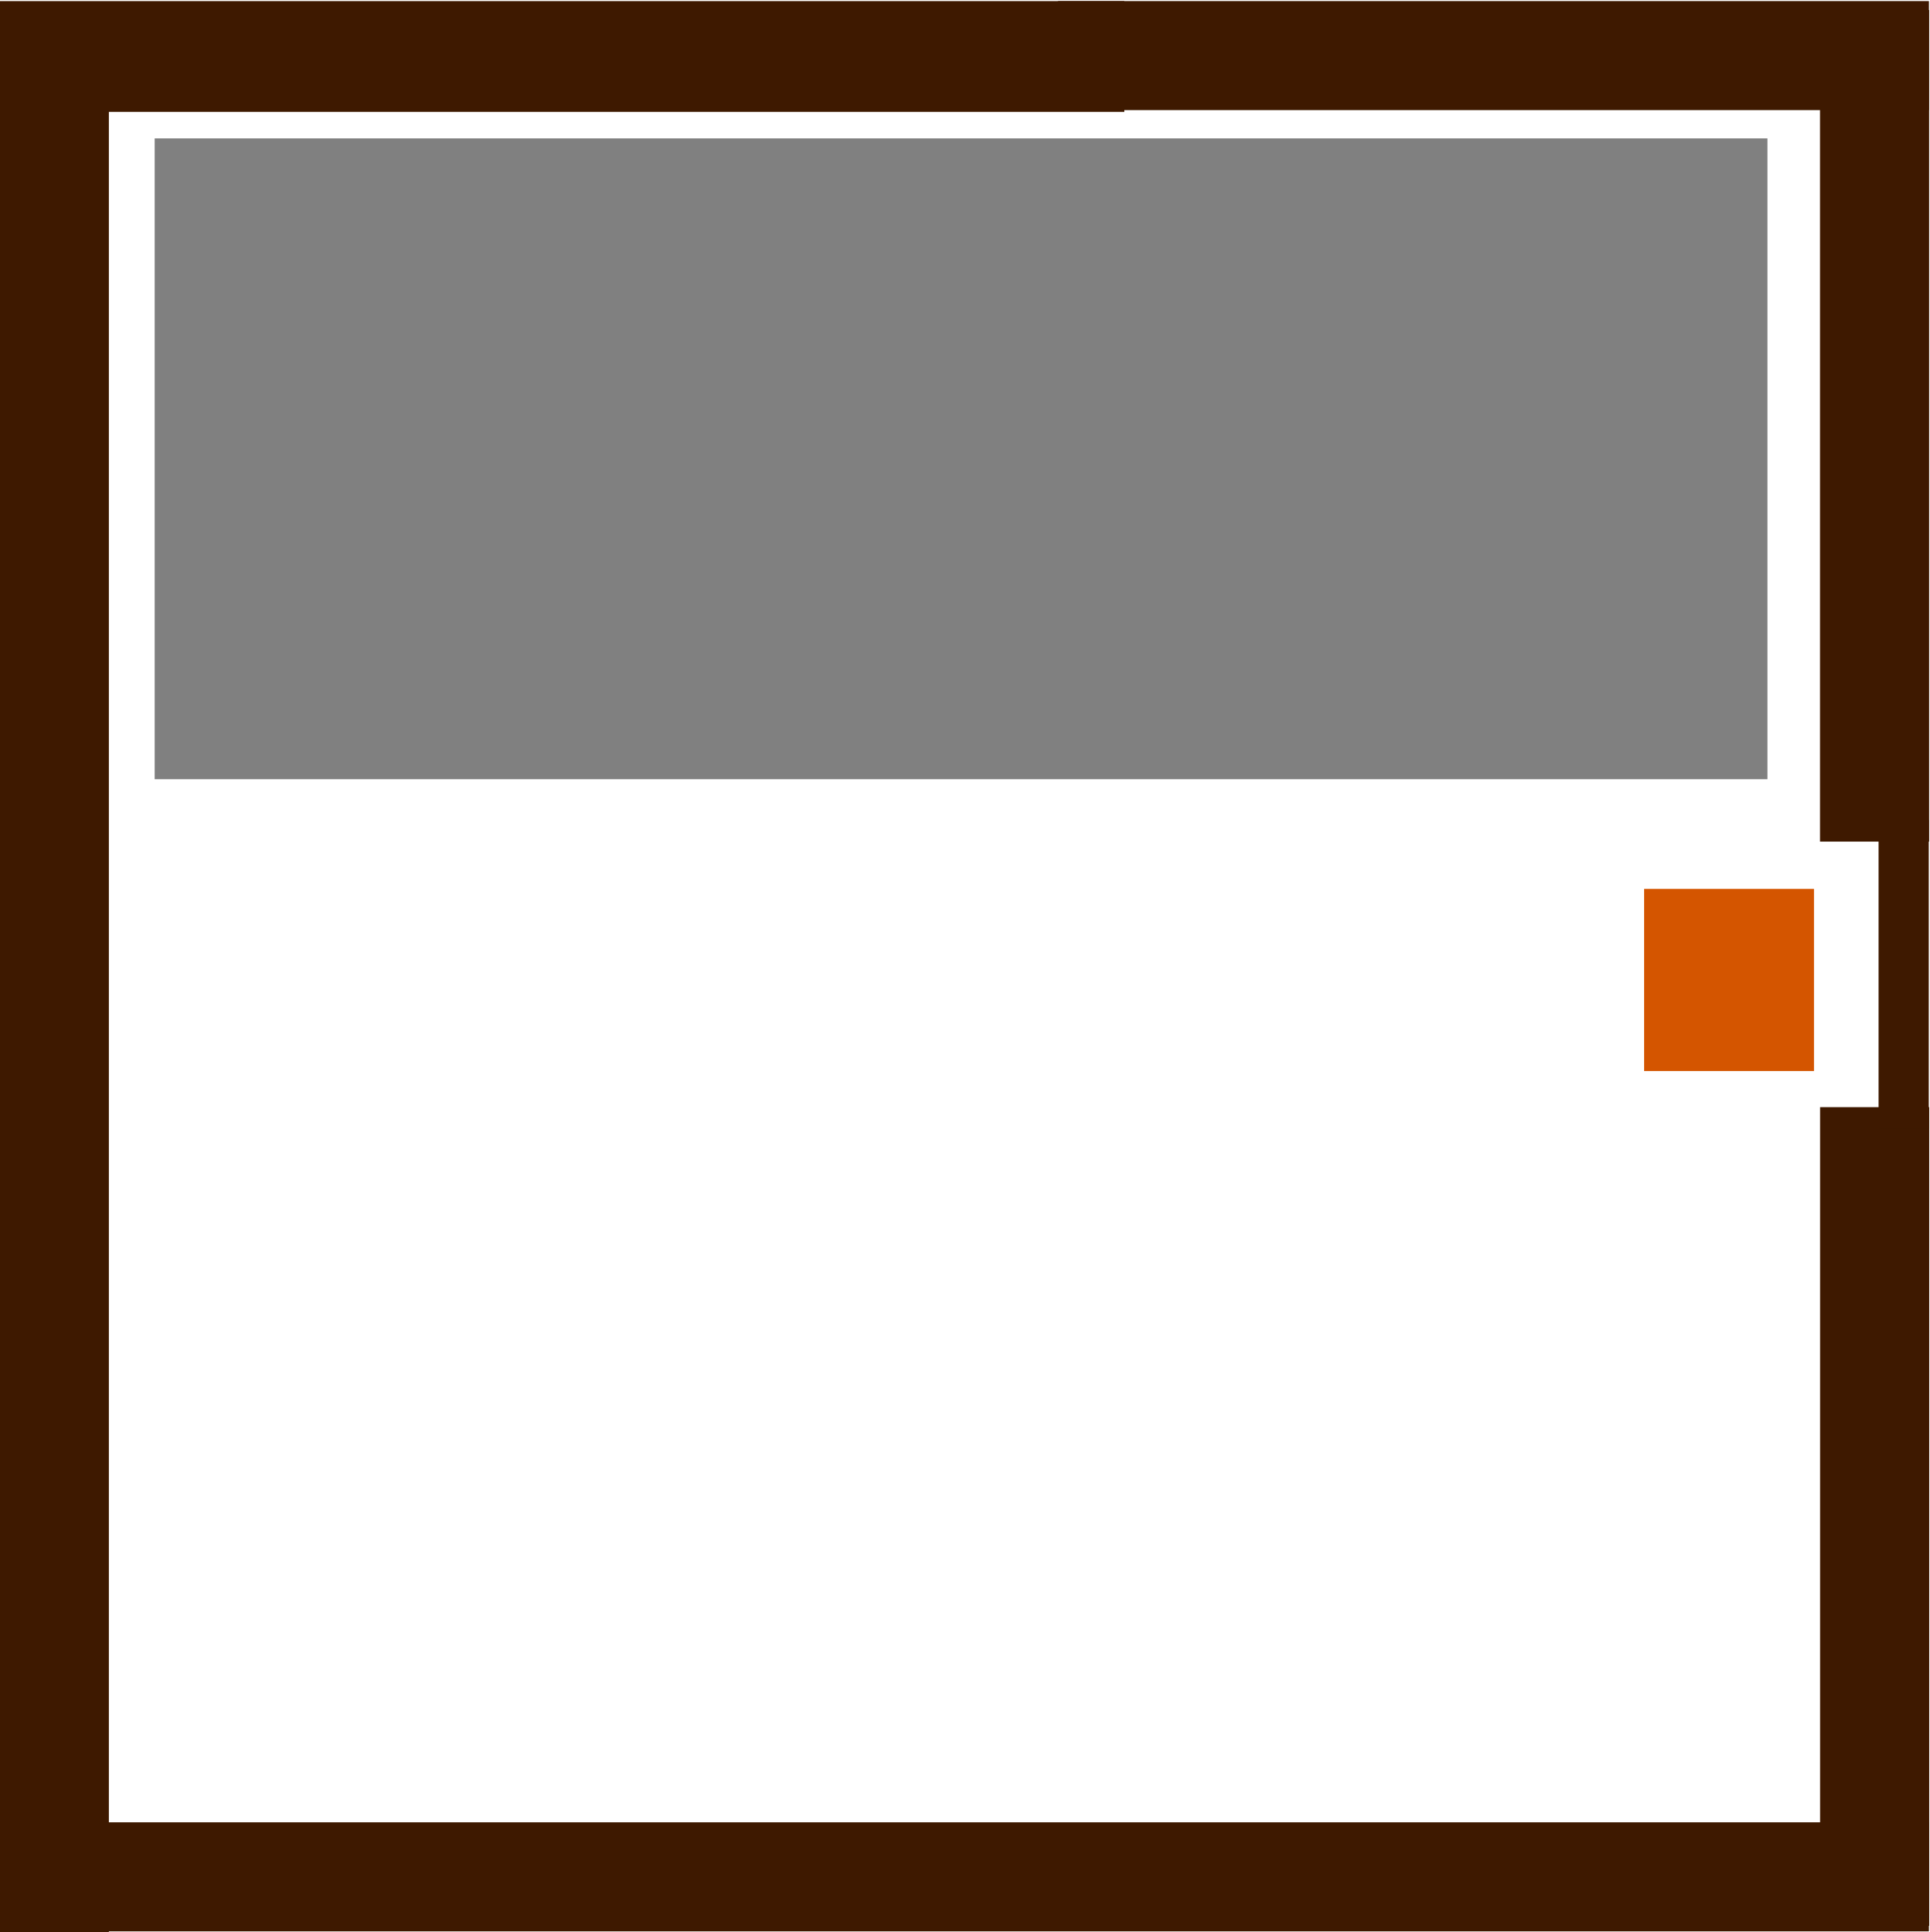
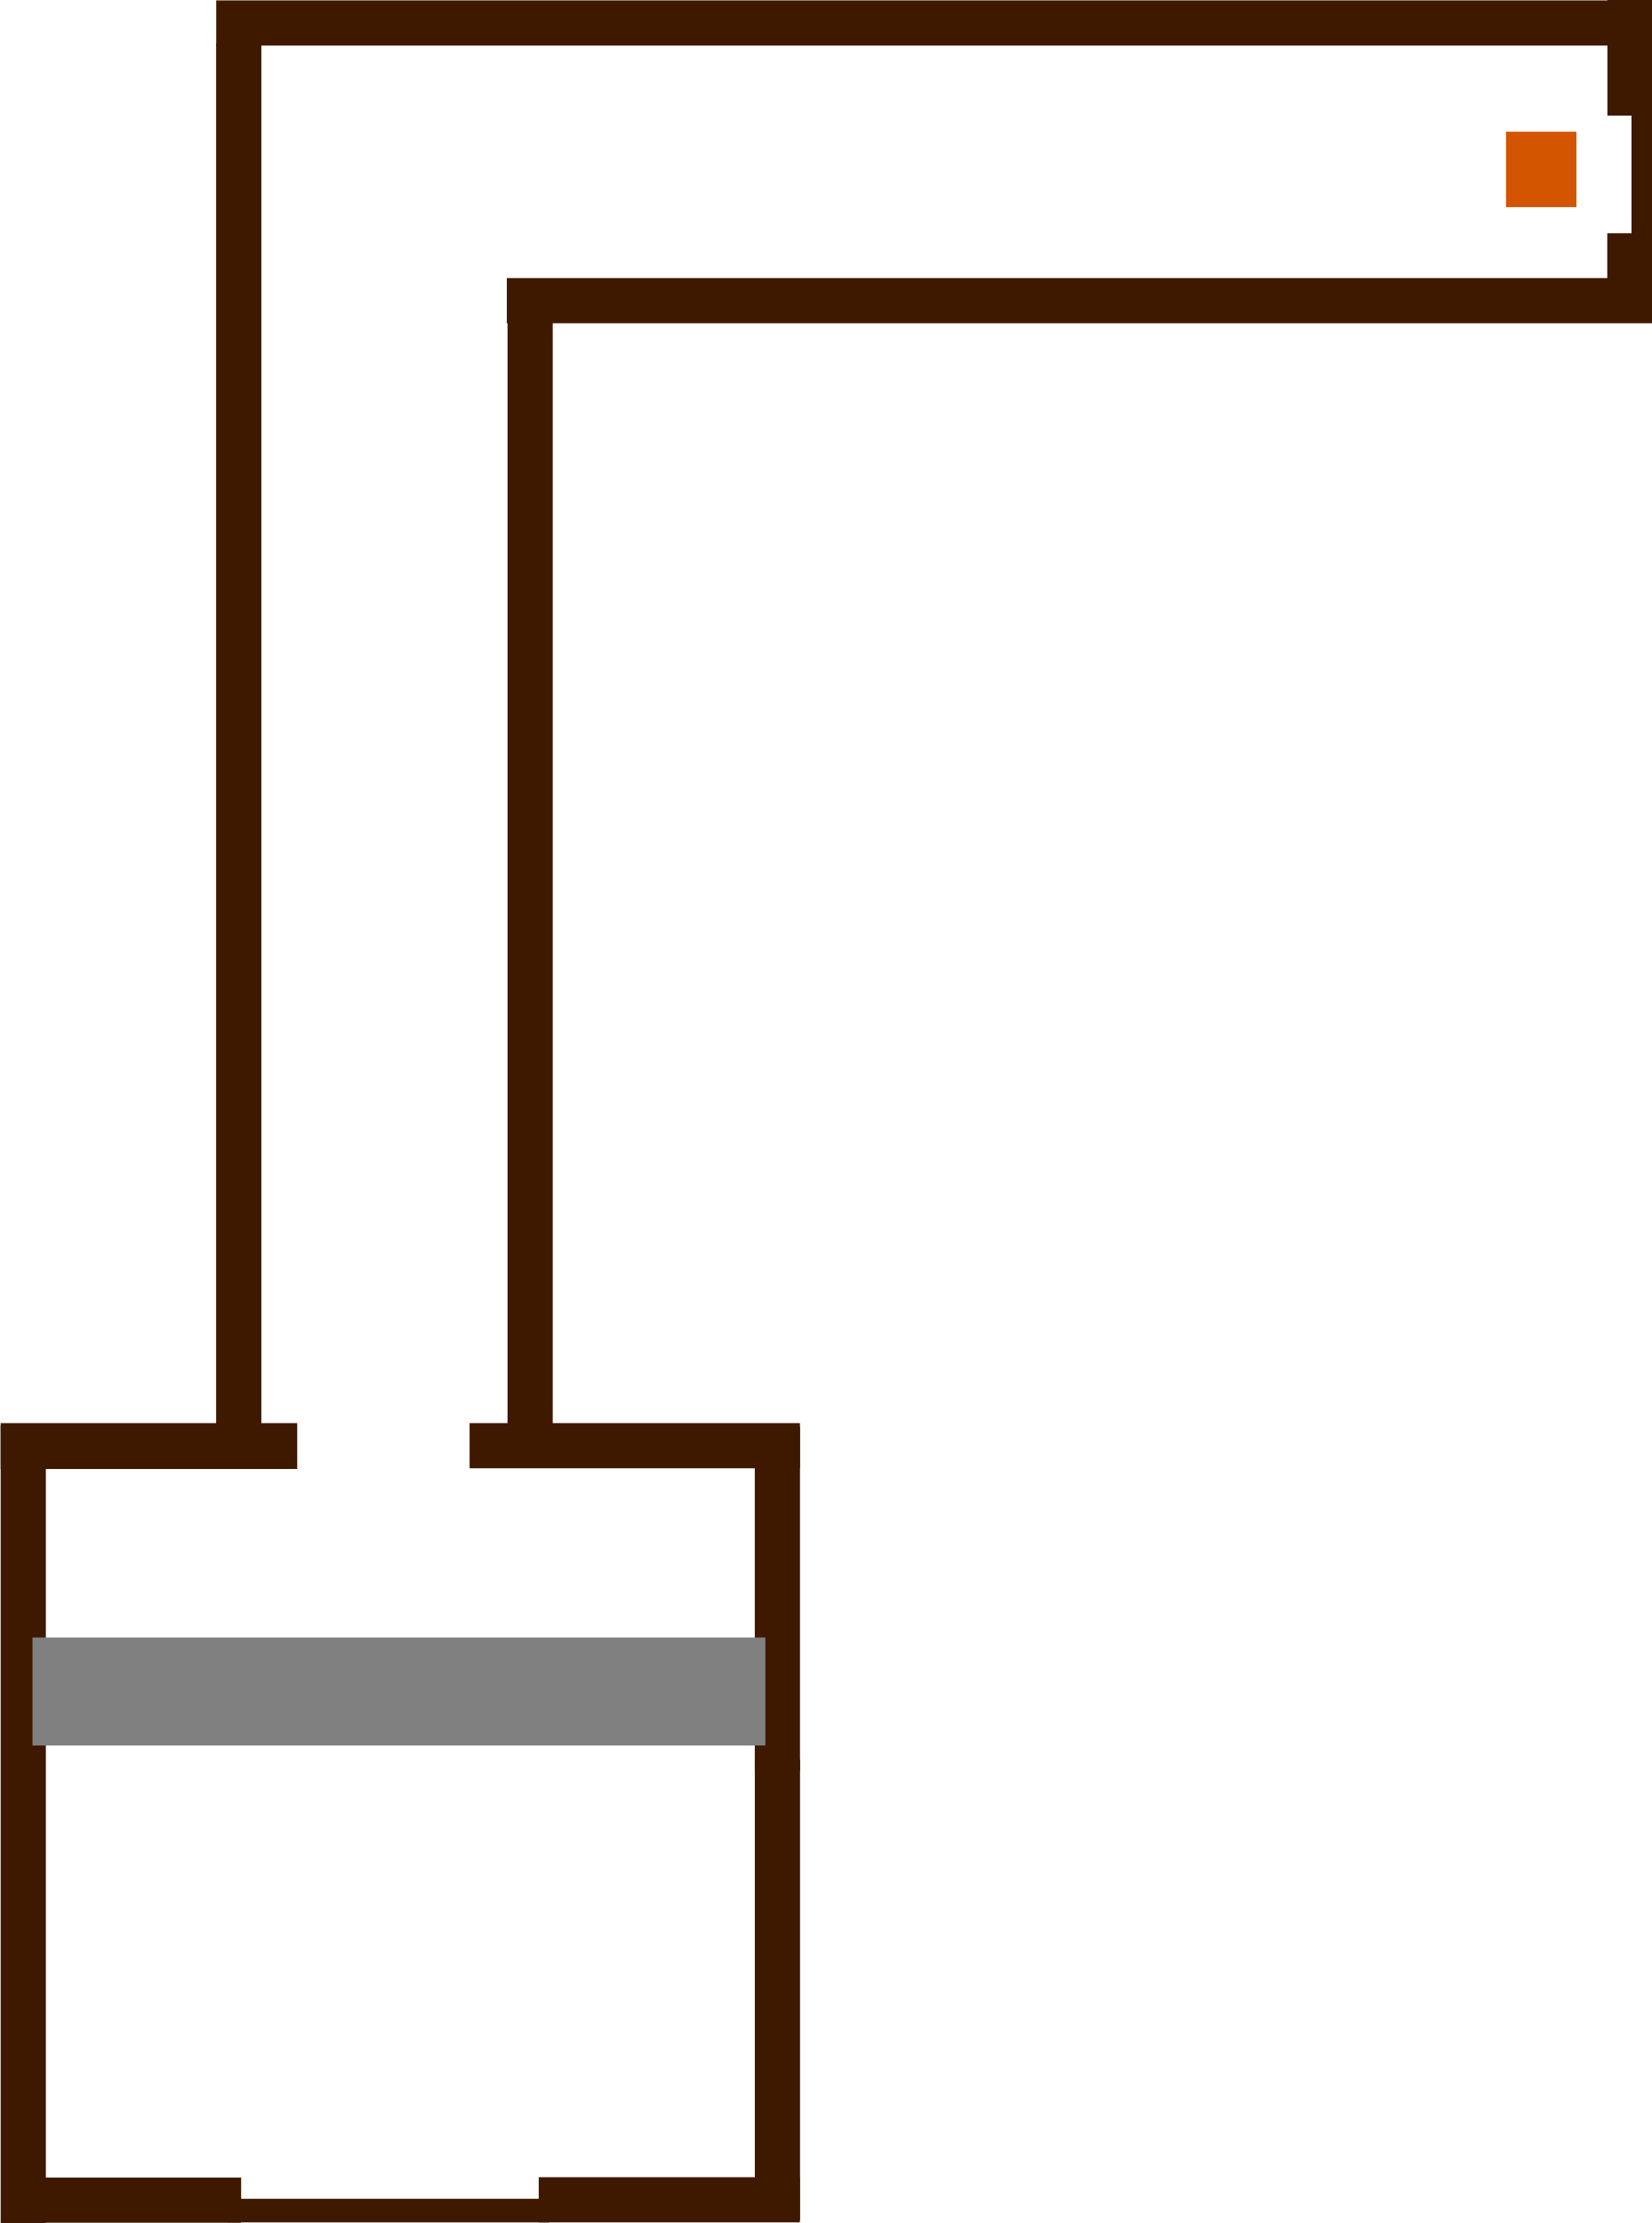
- <svg xmlns="http://www.w3.org/2000/svg" width="70.025mm" height="70.101mm" viewBox="0 0 70.025 70.101" version="1.1" id="svg1623">
+ <svg xmlns="http://www.w3.org/2000/svg" width="144.71mm" height="194.717mm" viewBox="0 0 144.71 194.717" version="1.1" id="svg1623">
  <defs id="defs1617" />
  <g id="layer1">
-     <rect y="66.121" x="0.311" height="3.957" width="69.694" id="rect2172-6" style="opacity:1;fill:#3e1900;fill-opacity:1;stroke:none;stroke-width:0.632;stroke-miterlimit:4;stroke-dasharray:none;stroke-dashoffset:0;stroke-opacity:1">
+     <rect y="190.735" x="0.378" height="3.957" width="20.746" id="rect2172-6" style="opacity:1;fill:#3e1900;fill-opacity:1;stroke:none;stroke-width:0.345;stroke-miterlimit:4;stroke-dasharray:none;stroke-dashoffset:0;stroke-opacity:1">
      </rect>
-     <rect y="0.239" x="-0.009" height="69.862" width="3.96" id="rect2172-9" style="opacity:1;fill:#3e1900;fill-opacity:1;stroke:none;stroke-width:0.633;stroke-miterlimit:4;stroke-dasharray:none;stroke-dashoffset:0;stroke-opacity:1">
+     <rect y="124.853" x="0.058" height="69.862" width="3.96" id="rect2172-9" style="opacity:1;fill:#3e1900;fill-opacity:1;stroke:none;stroke-width:0.633;stroke-miterlimit:4;stroke-dasharray:none;stroke-dashoffset:0;stroke-opacity:1">
      </rect>
-     <rect y="0.04" x="-0.009" height="4.019" width="40.814" id="rect2172-0" style="opacity:1;fill:#3e1900;fill-opacity:1;stroke:none;stroke-width:0.488;stroke-miterlimit:4;stroke-dasharray:none;stroke-dashoffset:0;stroke-opacity:1">
+     <rect y="124.654" x="0.058" height="4.019" width="25.98" id="rect2172-0" style="opacity:1;fill:#3e1900;fill-opacity:1;stroke:none;stroke-width:0.389;stroke-miterlimit:4;stroke-dasharray:none;stroke-dashoffset:0;stroke-opacity:1">
      </rect>
-     <rect y="0.039" x="38.398" height="3.957" width="31.608" id="rect2172-6-3" style="opacity:1;fill:#3e1900;fill-opacity:1;stroke:none;stroke-width:0.426;stroke-miterlimit:4;stroke-dasharray:none;stroke-dashoffset:0;stroke-opacity:1">
+     <rect y="124.653" x="41.137" height="3.957" width="28.936" id="rect2172-6-3" style="opacity:1;fill:#3e1900;fill-opacity:1;stroke:none;stroke-width:0.407;stroke-miterlimit:4;stroke-dasharray:none;stroke-dashoffset:0;stroke-opacity:1">
      </rect>
-     <rect y="0.364" x="66.053" height="30.173" width="3.96" id="rect2172-9-0" style="opacity:1;fill:#3e1900;fill-opacity:1;stroke:none;stroke-width:0.416;stroke-miterlimit:4;stroke-dasharray:none;stroke-dashoffset:0;stroke-opacity:1">
+     <rect y="124.979" x="66.119" height="30.173" width="3.96" id="rect2172-9-0" style="opacity:1;fill:#3e1900;fill-opacity:1;stroke:none;stroke-width:0.416;stroke-miterlimit:4;stroke-dasharray:none;stroke-dashoffset:0;stroke-opacity:1">
      </rect>
-     <rect y="40.172" x="66.056" height="29.705" width="3.96" id="rect2172-9-0-9" style="opacity:1;fill:#3e1900;fill-opacity:1;stroke:none;stroke-width:0.413;stroke-miterlimit:4;stroke-dasharray:none;stroke-dashoffset:0;stroke-opacity:1">
+     <rect y="154.108" x="66.122" height="40.383" width="3.96" id="rect2172-9-0-9" style="opacity:1;fill:#3e1900;fill-opacity:1;stroke:none;stroke-width:0.482;stroke-miterlimit:4;stroke-dasharray:none;stroke-dashoffset:0;stroke-opacity:1">
      </rect>
-     <rect y="29.758" x="68.178" height="11.197" width="1.822" id="rect2172-9-0-0" style="opacity:1;fill:#3e1900;fill-opacity:1;stroke:none;stroke-width:0.172;stroke-miterlimit:4;stroke-dasharray:none;stroke-dashoffset:0;stroke-opacity:1">
+     <rect style="opacity:1;fill:#808080;fill-opacity:1;stroke:none;stroke-width:1.179;stroke-miterlimit:4;stroke-dasharray:none;stroke-dashoffset:0;stroke-opacity:1" id="rect368" width="64.202" height="9.456" x="2.845" y="143.432">
      </rect>
-     <rect style="opacity:1;fill:#808080;fill-opacity:1;stroke:none;stroke-width:1.765;stroke-miterlimit:4;stroke-dasharray:none;stroke-dashoffset:0;stroke-opacity:1" id="rect368" width="58.532" height="23.252" x="5.613" y="5.021">
+     <rect y="11.535" x="131.928" height="6.608" width="6.166" id="rect5922" style="opacity:1;fill:#d45500;fill-opacity:1;stroke:none;stroke-width:0.217;stroke-miterlimit:4;stroke-dasharray:none;stroke-dashoffset:0;stroke-opacity:1">
      </rect>
-     <rect y="32.253" x="59.668" height="6.608" width="6.166" id="rect5922" style="opacity:1;fill:#d45500;fill-opacity:1;stroke:none;stroke-width:0.217;stroke-miterlimit:4;stroke-dasharray:none;stroke-dashoffset:0;stroke-opacity:1">
+     <rect y="3.833" x="18.934" height="123.984" width="3.96" id="rect2172-9-06" style="opacity:1;fill:#3e1900;fill-opacity:1;stroke:none;stroke-width:0.844;stroke-miterlimit:4;stroke-dasharray:none;stroke-dashoffset:0;stroke-opacity:1">
+       </rect>
+     <rect y="-0.001" x="140.807" height="10.128" width="3.96" id="rect2172-9-0-2" style="opacity:1;fill:#3e1900;fill-opacity:1;stroke:none;stroke-width:0.241;stroke-miterlimit:4;stroke-dasharray:none;stroke-dashoffset:0;stroke-opacity:1">
+       </rect>
+     <rect y="20.429" x="140.795" height="7.732" width="3.96" id="rect2172-9-0-9-6" style="opacity:1;fill:#3e1900;fill-opacity:1;stroke:none;stroke-width:0.211;stroke-miterlimit:4;stroke-dasharray:none;stroke-dashoffset:0;stroke-opacity:1">
+       </rect>
+     <rect y="10.015" x="142.917" height="11.197" width="1.822" id="rect2172-9-0-0-5" style="opacity:1;fill:#3e1900;fill-opacity:1;stroke:none;stroke-width:0.172;stroke-miterlimit:4;stroke-dasharray:none;stroke-dashoffset:0;stroke-opacity:1">
+       </rect>
+     <rect y="24.413" x="44.458" height="103.137" width="3.96" id="rect2172-9-06-4" style="opacity:1;fill:#3e1900;fill-opacity:1;stroke:none;stroke-width:0.77;stroke-miterlimit:4;stroke-dasharray:none;stroke-dashoffset:0;stroke-opacity:1">
+       </rect>
+     <rect y="0.036" x="18.941" height="3.957" width="122.747" id="rect2172-6-6" style="opacity:1;fill:#3e1900;fill-opacity:1;stroke:none;stroke-width:0.839;stroke-miterlimit:4;stroke-dasharray:none;stroke-dashoffset:0;stroke-opacity:1">
+       </rect>
+     <rect y="24.357" x="44.398" height="3.957" width="100.352" id="rect2172-6-6-6" style="opacity:1;fill:#3e1900;fill-opacity:1;stroke:none;stroke-width:0.759;stroke-miterlimit:4;stroke-dasharray:none;stroke-dashoffset:0;stroke-opacity:1">
+       </rect>
+     <rect y="190.705" x="47.193" height="3.957" width="22.872" id="rect2172-6-37" style="opacity:1;fill:#3e1900;fill-opacity:1;stroke:none;stroke-width:0.362;stroke-miterlimit:4;stroke-dasharray:none;stroke-dashoffset:0;stroke-opacity:1">
+       </rect>
+     <rect y="192.595" x="19.908" height="2.068" width="28.211" id="rect2172-6-5" style="opacity:1;fill:#3e1900;fill-opacity:1;stroke:none;stroke-width:0.291;stroke-miterlimit:4;stroke-dasharray:none;stroke-dashoffset:0;stroke-opacity:1">
      </rect>
  </g>
</svg>
